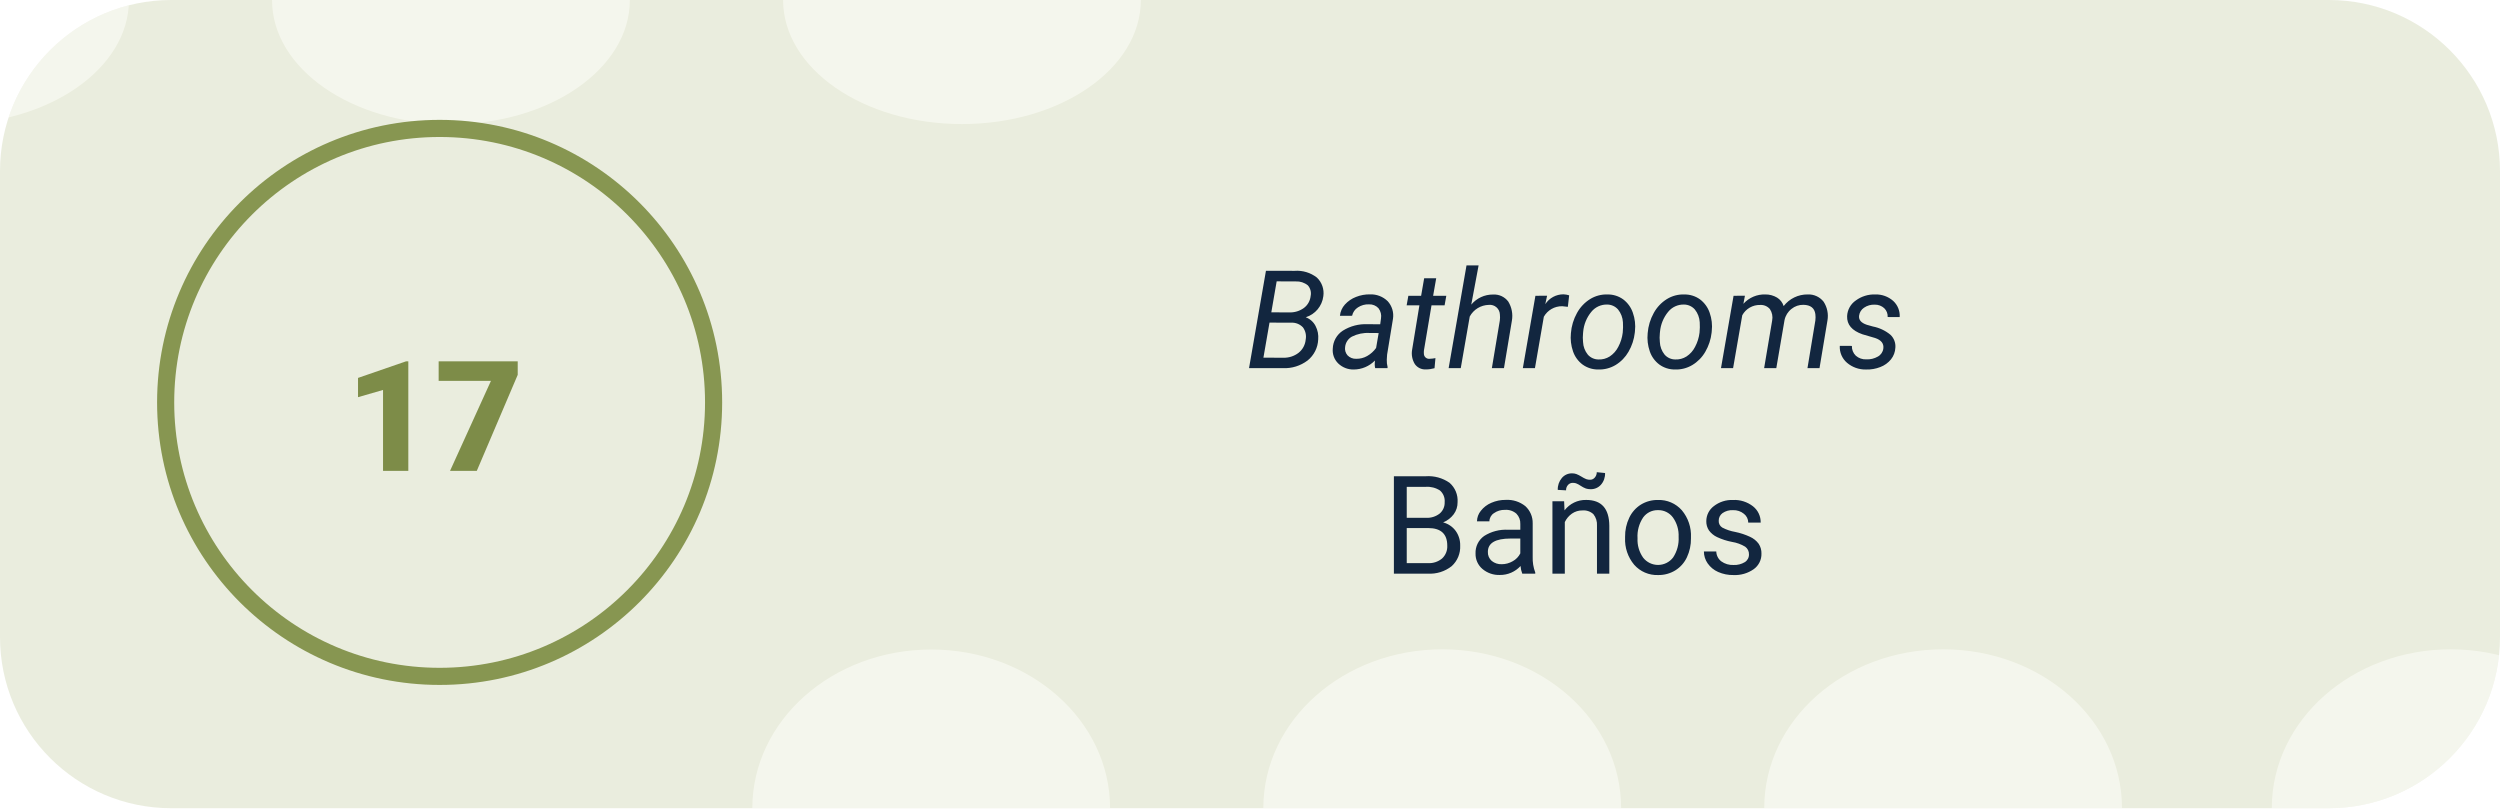
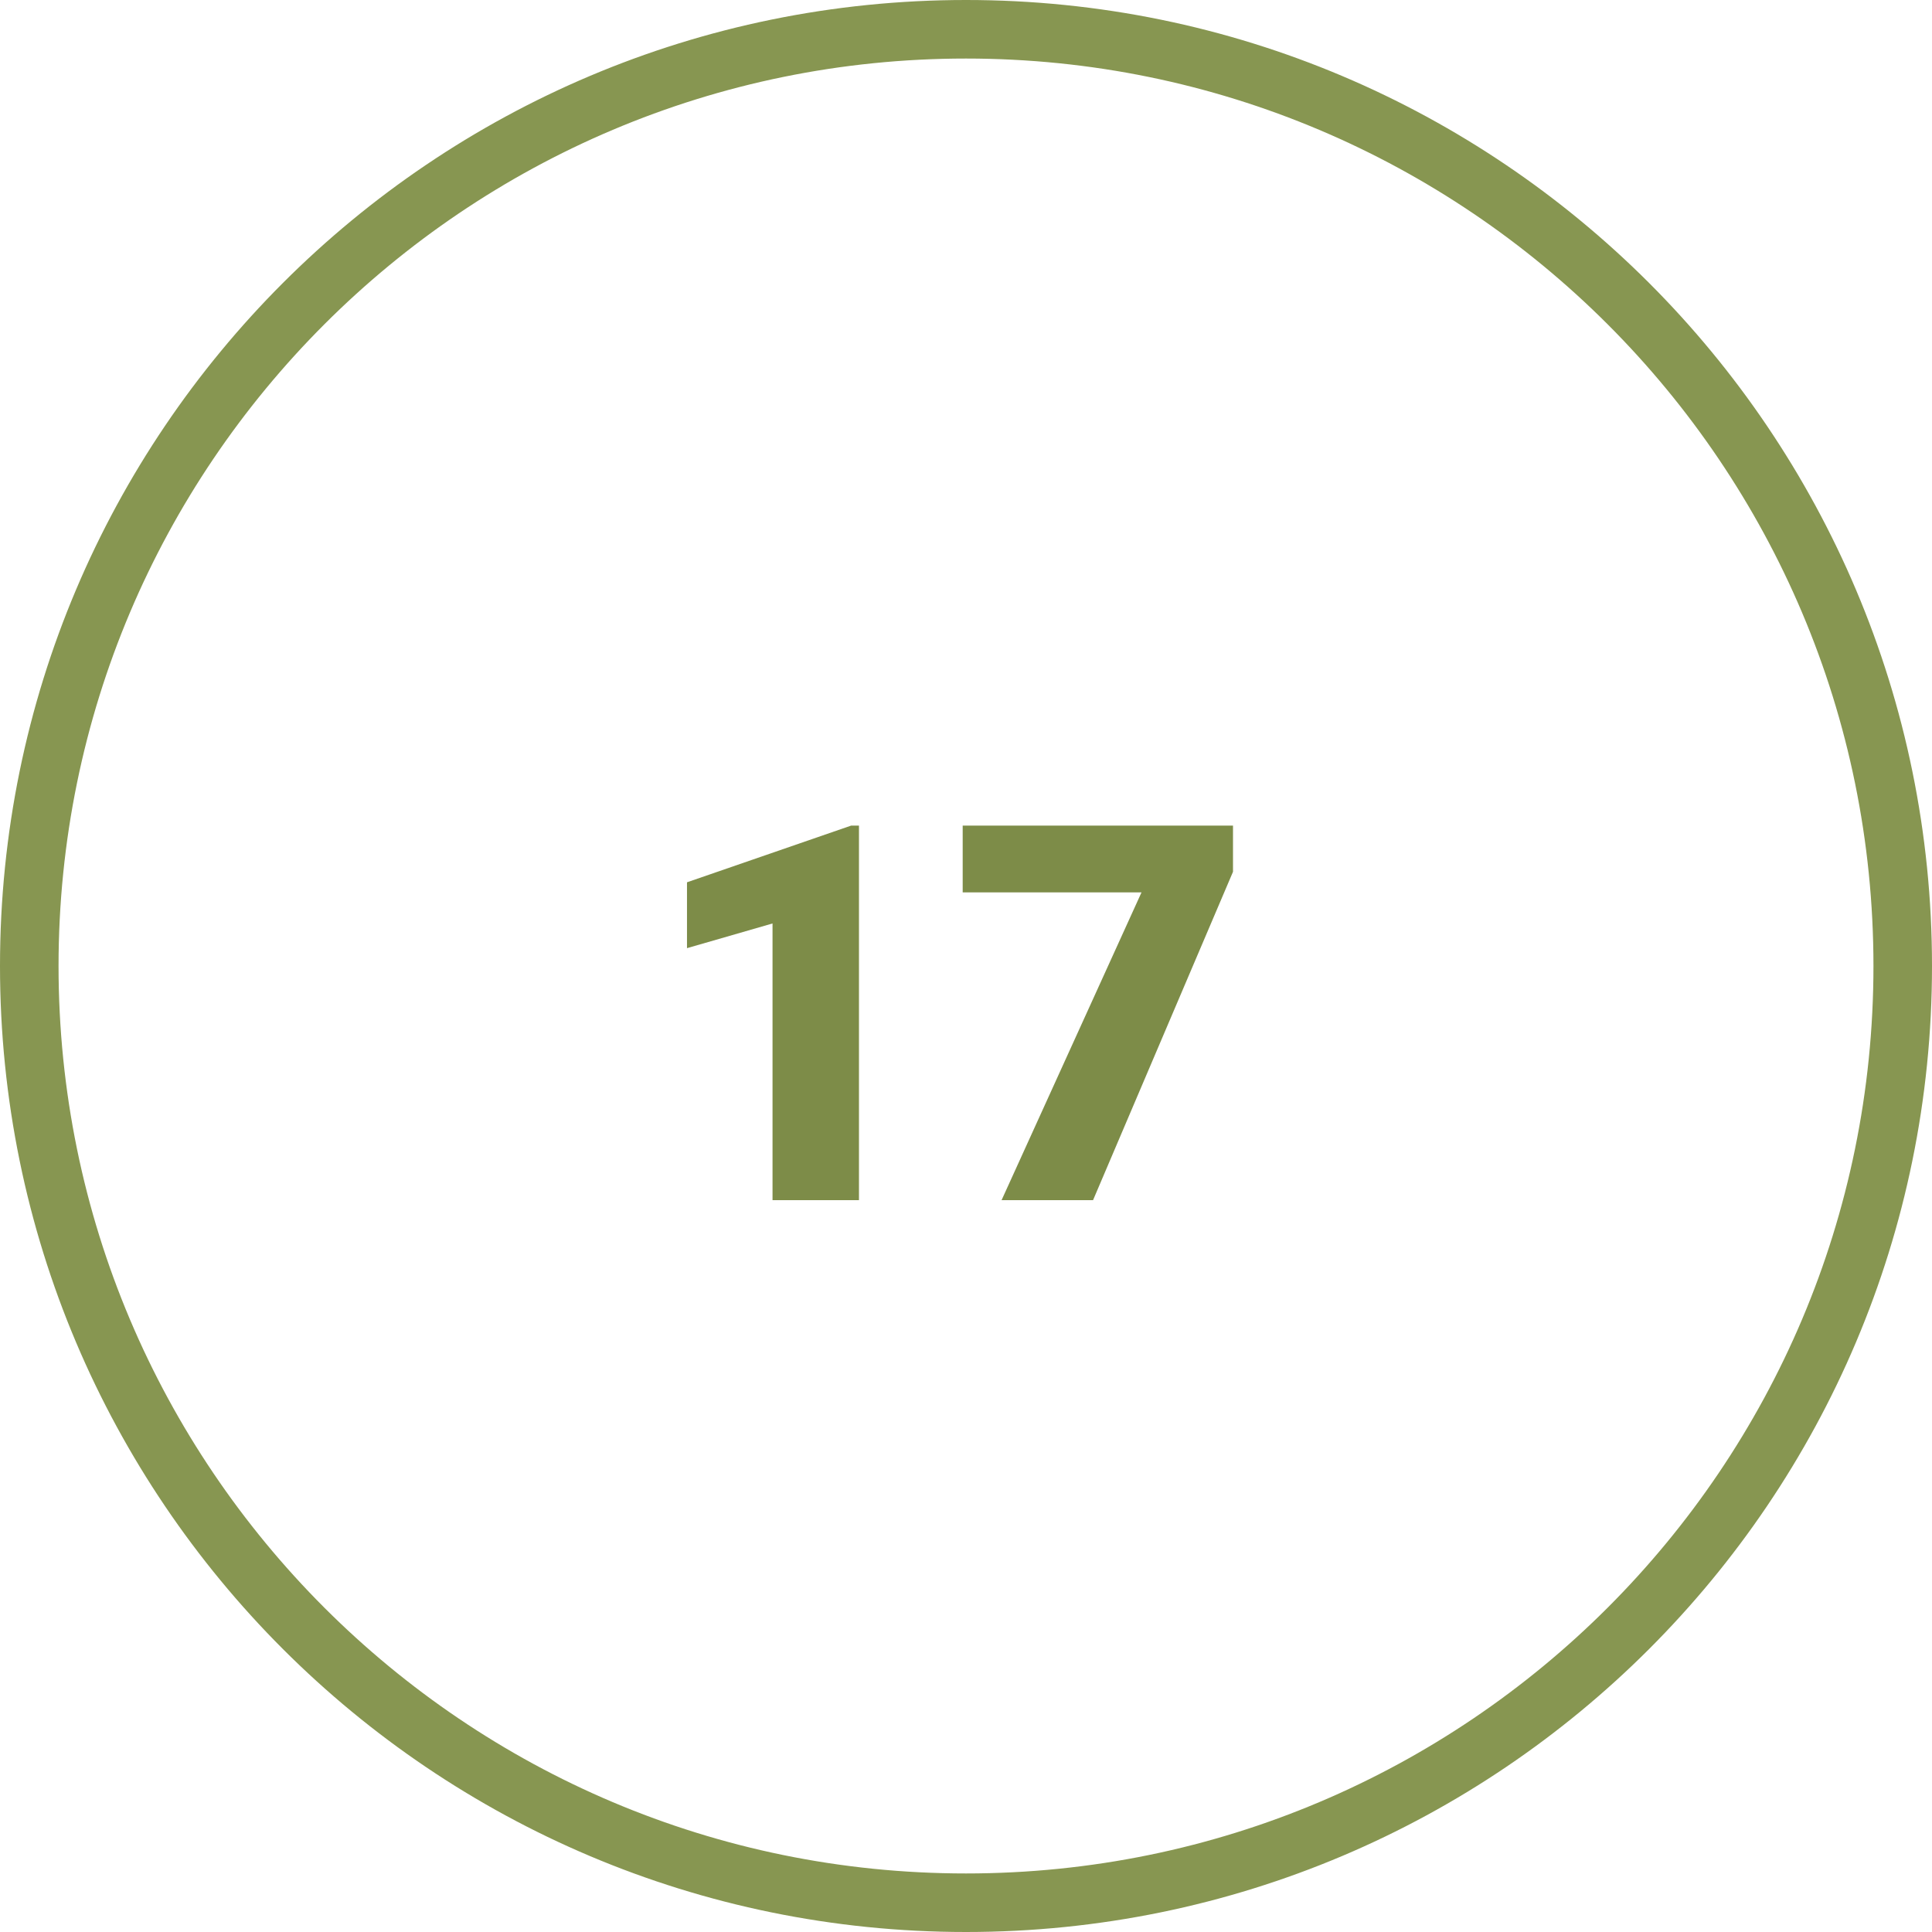
- <svg xmlns="http://www.w3.org/2000/svg" width="292" height="94.399" viewBox="0 0 292 94.399">
-   <defs>
-     <clipPath id="a">
-       <rect width="292" height="94.399" rx="20" fill="#d5dcbd" />
-     </clipPath>
-   </defs>
-   <g transform="translate(-185 -2011.303)">
-     <g transform="translate(185 2011.303)" clip-path="url(#a)">
-       <path d="M17.59,0H310.128c9.715,0,17.59,2.837,17.59,6.336V135.9c0,3.5-7.875,6.336-17.59,6.336H17.59C7.875,142.233,0,139.4,0,135.9V6.336C0,2.837,7.875,0,17.59,0Z" transform="translate(-17.86 -7.603)" fill="#eaedde" />
-       <path d="M0,14.507H12.749c0-8,9.354-14.489,20.894-14.489S54.534,6.505,54.534,14.507h17.9v-.031C72.453,6.472,81.817-.008,93.355,0s20.882,6.505,20.868,14.507h16.718v-.031c.011-8,9.376-14.483,20.916-14.476s20.879,6.505,20.868,14.507h17.5v-.031C190.24,6.472,199.6-.008,211.142,0s20.882,6.505,20.868,14.507h18.122v-.031c.014-8,9.379-14.483,20.916-14.476s20.882,6.505,20.868,14.507h17.068c0-8,9.354-14.491,20.894-14.491S350.771,6.5,350.771,14.507h17.638v-.031c.014-8,9.376-14.483,20.916-14.476s20.879,6.505,20.868,14.507h17.7v-.031c.014-8,9.376-14.483,20.916-14.476s20.882,6.505,20.868,14.507h14.572" transform="translate(146 14.507) rotate(180)" fill="#eaedde" opacity="0.6" style="mix-blend-mode:hard-light;isolation:isolate" />
-       <path d="M0,18.559H12.749C12.749,8.322,22.1.023,33.643.023s20.891,8.3,20.891,18.536h17.9v-.04C72.453,8.279,81.817-.01,93.355,0s20.882,8.322,20.868,18.559h16.718v-.04C130.952,8.279,140.317-.01,151.857,0s20.879,8.322,20.868,18.559h17.5v-.04C190.24,8.279,199.6-.01,211.142,0s20.882,8.322,20.868,18.559h18.122v-.04C250.146,8.279,259.511-.01,271.049,0s20.882,8.322,20.868,18.559h17.068C308.984,8.32,318.338.02,329.878.02s20.894,8.3,20.894,18.539h17.638v-.04C368.424,8.279,377.786-.01,389.326,0s20.879,8.322,20.868,18.559h17.7v-.04C427.909,8.279,437.271-.01,448.811,0s20.882,8.322,20.868,18.559h14.572" transform="translate(75.123 75.841)" fill="#eaedde" opacity="0.6" style="mix-blend-mode:hard-light;isolation:isolate" />
+ <svg xmlns="http://www.w3.org/2000/svg" width="66" height="66" viewBox="0 0 66 66">
+   <g transform="translate(-360.348 -1767)">
+     <g transform="translate(360.348 1767)" fill="none" stroke="#879651" stroke-width="2">
+       <rect width="66" height="66" rx="33" stroke="none" />
+       <rect x="1" y="1" width="64" height="64" rx="32" fill="none" />
    </g>
-     <path d="M55.887,17,57.863,5.625l3.336.008a3.793,3.793,0,0,1,2.609.781,2.5,2.5,0,0,1,.758,2.18,2.957,2.957,0,0,1-2.055,2.461,2.117,2.117,0,0,1,1.145,1.016,2.839,2.839,0,0,1,.309,1.586A3.318,3.318,0,0,1,62.731,16.1a4.456,4.456,0,0,1-2.891.9Zm2.391-5.32-.711,4.094,2.32.008a2.776,2.776,0,0,0,1.781-.57,2.223,2.223,0,0,0,.836-1.539,1.827,1.827,0,0,0-.32-1.437,1.743,1.743,0,0,0-1.352-.547Zm.211-1.2,2.117.008a2.731,2.731,0,0,0,1.676-.508,1.989,1.989,0,0,0,.8-1.4,1.426,1.426,0,0,0-.324-1.25,2.078,2.078,0,0,0-1.41-.461l-2.234-.008ZM70.622,17a1.893,1.893,0,0,1-.055-.445l.023-.445a3.465,3.465,0,0,1-2.469,1.047,2.526,2.526,0,0,1-1.816-.707,2.14,2.14,0,0,1-.637-1.73,2.6,2.6,0,0,1,1.176-2.1,5.005,5.005,0,0,1,2.887-.754l1.477.008L71.3,11.2a1.545,1.545,0,0,0-.293-1.2A1.414,1.414,0,0,0,69.9,9.547,2.181,2.181,0,0,0,68.61,9.9a1.513,1.513,0,0,0-.684.98l-1.422.008a2.266,2.266,0,0,1,.578-1.316,3.363,3.363,0,0,1,1.3-.891,4.215,4.215,0,0,1,1.648-.3,2.8,2.8,0,0,1,2.055.8,2.484,2.484,0,0,1,.617,2.043l-.687,4.188-.039.6a2.949,2.949,0,0,0,.094.852L72.06,17ZM68.4,15.906a2.466,2.466,0,0,0,1.285-.324,3.254,3.254,0,0,0,1.043-.941l.3-1.742-1.07-.008a4.054,4.054,0,0,0-2.047.422,1.554,1.554,0,0,0-.8,1.2,1.21,1.21,0,0,0,.277.988A1.321,1.321,0,0,0,68.4,15.906ZM77.748,6.5l-.359,2.047h1.539l-.2,1.117H77.2l-.883,5.258a1.833,1.833,0,0,0-.008.375.6.6,0,0,0,.664.609,4.05,4.05,0,0,0,.688-.078l-.109,1.18a3.847,3.847,0,0,1-1.031.141,1.476,1.476,0,0,1-1.266-.621,2.4,2.4,0,0,1-.328-1.629l.859-5.234H74.295l.2-1.117h1.492L76.342,6.5Zm4.095,3.078A3.275,3.275,0,0,1,84.4,8.4a2.058,2.058,0,0,1,1.762.816,3.217,3.217,0,0,1,.426,2.246L85.663,17H84.249l.93-5.562a2.968,2.968,0,0,0,.008-.711A1.168,1.168,0,0,0,83.9,9.609a2.6,2.6,0,0,0-2.234,1.359L80.616,17H79.2L81.288,5H82.7Zm11.282.258-.664-.07a2.42,2.42,0,0,0-2.141,1.227L89.281,17H87.867l1.469-8.453L90.7,8.539l-.211.984a2.527,2.527,0,0,1,2.117-1.148,2.594,2.594,0,0,1,.672.117Zm4.649-1.445a3.047,3.047,0,0,1,1.82.578,3.285,3.285,0,0,1,1.121,1.551,4.8,4.8,0,0,1,.246,2.16l-.016.172a5.685,5.685,0,0,1-.734,2.23A4.309,4.309,0,0,1,98.7,16.633a3.7,3.7,0,0,1-2.039.523,3.052,3.052,0,0,1-1.816-.578,3.21,3.21,0,0,1-1.113-1.531,4.931,4.931,0,0,1-.25-2.133,5.76,5.76,0,0,1,.711-2.359,4.409,4.409,0,0,1,1.527-1.621A3.652,3.652,0,0,1,97.774,8.391ZM94.9,12.922a4.8,4.8,0,0,0,0,1.023,2.507,2.507,0,0,0,.551,1.469,1.653,1.653,0,0,0,1.262.57,2.253,2.253,0,0,0,1.3-.348,2.919,2.919,0,0,0,1-1.121,4.721,4.721,0,0,0,.523-1.664,7.5,7.5,0,0,0,.023-1.211,2.6,2.6,0,0,0-.57-1.492A1.69,1.69,0,0,0,97.72,9.57a2.3,2.3,0,0,0-1.859.859,4.245,4.245,0,0,0-.945,2.313Zm11.845-4.531a3.047,3.047,0,0,1,1.82.578,3.285,3.285,0,0,1,1.121,1.551,4.8,4.8,0,0,1,.246,2.16l-.016.172a5.685,5.685,0,0,1-.734,2.23,4.309,4.309,0,0,1-1.516,1.551,3.7,3.7,0,0,1-2.039.523,3.052,3.052,0,0,1-1.816-.578,3.21,3.21,0,0,1-1.113-1.531,4.931,4.931,0,0,1-.25-2.133,5.76,5.76,0,0,1,.711-2.359,4.409,4.409,0,0,1,1.527-1.621A3.652,3.652,0,0,1,106.744,8.391Zm-2.875,4.531a4.8,4.8,0,0,0,0,1.023,2.507,2.507,0,0,0,.551,1.469,1.653,1.653,0,0,0,1.262.57,2.253,2.253,0,0,0,1.3-.348,2.919,2.919,0,0,0,1-1.121,4.721,4.721,0,0,0,.523-1.664,7.5,7.5,0,0,0,.023-1.211,2.6,2.6,0,0,0-.57-1.492,1.69,1.69,0,0,0-1.266-.578,2.3,2.3,0,0,0-1.859.859,4.245,4.245,0,0,0-.945,2.313Zm9.938-4.383-.18.945a3.305,3.305,0,0,1,2.57-1.094,2.608,2.608,0,0,1,1.363.367,1.8,1.8,0,0,1,.77.992,3.49,3.49,0,0,1,2.8-1.359A2.235,2.235,0,0,1,123,9.242a3.042,3.042,0,0,1,.445,2.2L122.518,17h-1.406l.922-5.57a2.943,2.943,0,0,0,0-.742q-.148-1.062-1.391-1.086a2.136,2.136,0,0,0-1.4.48,2.222,2.222,0,0,0-.809,1.3L117.472,17H116.05l.938-5.562a1.786,1.786,0,0,0-.262-1.336,1.377,1.377,0,0,0-1.129-.484,2.315,2.315,0,0,0-2.1,1.2L112.425,17h-1.414l1.469-8.453Zm16.165,6.172q.117-.875-.961-1.234l-1.469-.43q-1.859-.641-1.8-2.125a2.341,2.341,0,0,1,1.02-1.832,3.631,3.631,0,0,1,2.27-.7,3.027,3.027,0,0,1,2.082.746,2.363,2.363,0,0,1,.77,1.9l-1.406-.008a1.319,1.319,0,0,0-.4-1.031,1.576,1.576,0,0,0-1.1-.414,2.059,2.059,0,0,0-1.266.359,1.316,1.316,0,0,0-.57.922q-.1.734.9,1.07l.711.2a4.577,4.577,0,0,1,2.063.977,1.865,1.865,0,0,1,.563,1.492,2.37,2.37,0,0,1-.516,1.375,2.948,2.948,0,0,1-1.25.895,4.18,4.18,0,0,1-1.664.285,3.3,3.3,0,0,1-2.219-.785,2.427,2.427,0,0,1-.844-1.98l1.414.008a1.5,1.5,0,0,0,.453,1.141,1.732,1.732,0,0,0,1.242.43,2.436,2.436,0,0,0,1.336-.324A1.247,1.247,0,0,0,129.973,14.711ZM72.807,41V29.625h3.719a4.317,4.317,0,0,1,2.785.766,2.759,2.759,0,0,1,.934,2.266,2.31,2.31,0,0,1-.453,1.41,2.937,2.937,0,0,1-1.234.949,2.638,2.638,0,0,1,1.457.98,2.814,2.814,0,0,1,.535,1.723,3.042,3.042,0,0,1-.992,2.406,4.1,4.1,0,0,1-2.8.875Zm1.5-5.32v4.094h2.477a2.385,2.385,0,0,0,1.652-.543,1.907,1.907,0,0,0,.605-1.5q0-2.055-2.234-2.055Zm0-1.2h2.266a2.378,2.378,0,0,0,1.574-.492,1.649,1.649,0,0,0,.59-1.336,1.621,1.621,0,0,0-.547-1.363,2.69,2.69,0,0,0-1.664-.426H74.307ZM87.8,41a3.036,3.036,0,0,1-.2-.891,3.225,3.225,0,0,1-2.406,1.047,2.984,2.984,0,0,1-2.051-.707,2.288,2.288,0,0,1-.8-1.793,2.39,2.39,0,0,1,1-2.051,4.733,4.733,0,0,1,2.824-.73h1.406v-.664A1.623,1.623,0,0,0,87.12,34a1.821,1.821,0,0,0-1.336-.449,2.107,2.107,0,0,0-1.3.391,1.151,1.151,0,0,0-.523.945H82.511a2,2,0,0,1,.449-1.223,3.066,3.066,0,0,1,1.219-.934,4.1,4.1,0,0,1,1.691-.344,3.342,3.342,0,0,1,2.289.73,2.635,2.635,0,0,1,.859,2.012v3.891a4.757,4.757,0,0,0,.3,1.852V41Zm-2.4-1.1a2.54,2.54,0,0,0,1.289-.352,2.127,2.127,0,0,0,.883-.914V36.9H86.44q-2.656,0-2.656,1.555a1.316,1.316,0,0,0,.453,1.063A1.742,1.742,0,0,0,85.4,39.9Zm7.29-7.352.047,1.063a3.08,3.08,0,0,1,2.531-1.219q2.68,0,2.7,3.023V41H96.527V35.406a1.946,1.946,0,0,0-.418-1.352,1.675,1.675,0,0,0-1.277-.437,2.086,2.086,0,0,0-1.234.375,2.546,2.546,0,0,0-.828.984V41H91.324V32.547Zm4.781-3.3a1.942,1.942,0,0,1-.48,1.367,1.561,1.561,0,0,1-1.2.523,1.76,1.76,0,0,1-.555-.078,2.993,2.993,0,0,1-.613-.32,2.656,2.656,0,0,0-.547-.293,1.338,1.338,0,0,0-.387-.051.717.717,0,0,0-.547.246.892.892,0,0,0-.227.629l-.969-.055a2.039,2.039,0,0,1,.473-1.383,1.516,1.516,0,0,1,1.2-.547,1.457,1.457,0,0,1,.492.078,3.587,3.587,0,0,1,.594.3,3.494,3.494,0,0,0,.574.3,1.319,1.319,0,0,0,.441.07.7.7,0,0,0,.559-.266.932.932,0,0,0,.223-.617ZM99.81,36.7a4.993,4.993,0,0,1,.488-2.234,3.643,3.643,0,0,1,1.359-1.531,3.7,3.7,0,0,1,1.988-.539,3.565,3.565,0,0,1,2.793,1.2,4.6,4.6,0,0,1,1.066,3.18v.1a5.036,5.036,0,0,1-.473,2.215,3.589,3.589,0,0,1-1.352,1.527,3.743,3.743,0,0,1-2.02.547,3.556,3.556,0,0,1-2.785-1.2A4.575,4.575,0,0,1,99.81,36.8Zm1.453.172a3.616,3.616,0,0,0,.652,2.258,2.211,2.211,0,0,0,3.5-.012,3.955,3.955,0,0,0,.648-2.418,3.61,3.61,0,0,0-.66-2.254,2.1,2.1,0,0,0-1.754-.863,2.075,2.075,0,0,0-1.727.852A3.925,3.925,0,0,0,101.263,36.867Zm13.017,1.891a1.064,1.064,0,0,0-.441-.91,4.249,4.249,0,0,0-1.539-.559,7.277,7.277,0,0,1-1.742-.562,2.479,2.479,0,0,1-.953-.781,1.869,1.869,0,0,1-.309-1.078,2.193,2.193,0,0,1,.879-1.758,3.432,3.432,0,0,1,2.246-.719,3.532,3.532,0,0,1,2.332.742,2.357,2.357,0,0,1,.895,1.9h-1.453a1.3,1.3,0,0,0-.5-1.023,1.888,1.888,0,0,0-1.27-.43,1.976,1.976,0,0,0-1.234.344,1.082,1.082,0,0,0-.445.9.877.877,0,0,0,.414.789,5.1,5.1,0,0,0,1.5.508,7.8,7.8,0,0,1,1.754.578,2.558,2.558,0,0,1,1,.809,1.988,1.988,0,0,1,.324,1.152,2.163,2.163,0,0,1-.906,1.816,3.8,3.8,0,0,1-2.352.684,4.257,4.257,0,0,1-1.8-.359,2.922,2.922,0,0,1-1.223-1,2.42,2.42,0,0,1-.441-1.395h1.445a1.5,1.5,0,0,0,.582,1.152,2.258,2.258,0,0,0,1.434.426,2.331,2.331,0,0,0,1.316-.332A1.02,1.02,0,0,0,114.279,38.758Z" transform="translate(275 2037.304)" fill="#12263f" />
-     <g transform="translate(-157 258.303)">
-       <g transform="translate(360.348 1767)" fill="none" stroke="#879651" stroke-width="2">
-         <rect width="66" height="66" rx="33" stroke="none" />
-         <rect x="1" y="1" width="64" height="64" rx="32" fill="none" />
-       </g>
-       <text transform="translate(382.348 1789)" fill="#7d8c48" font-size="18" font-family="Roboto-Black, Roboto" font-weight="800">
-         <tspan x="0" y="19">17</tspan>
-       </text>
-     </g>
+     <text transform="translate(382.348 1789)" fill="#7d8c48" font-size="18" font-family="Roboto-Black, Roboto" font-weight="800">
+       <tspan x="0" y="19">17</tspan>
+     </text>
  </g>
</svg>
